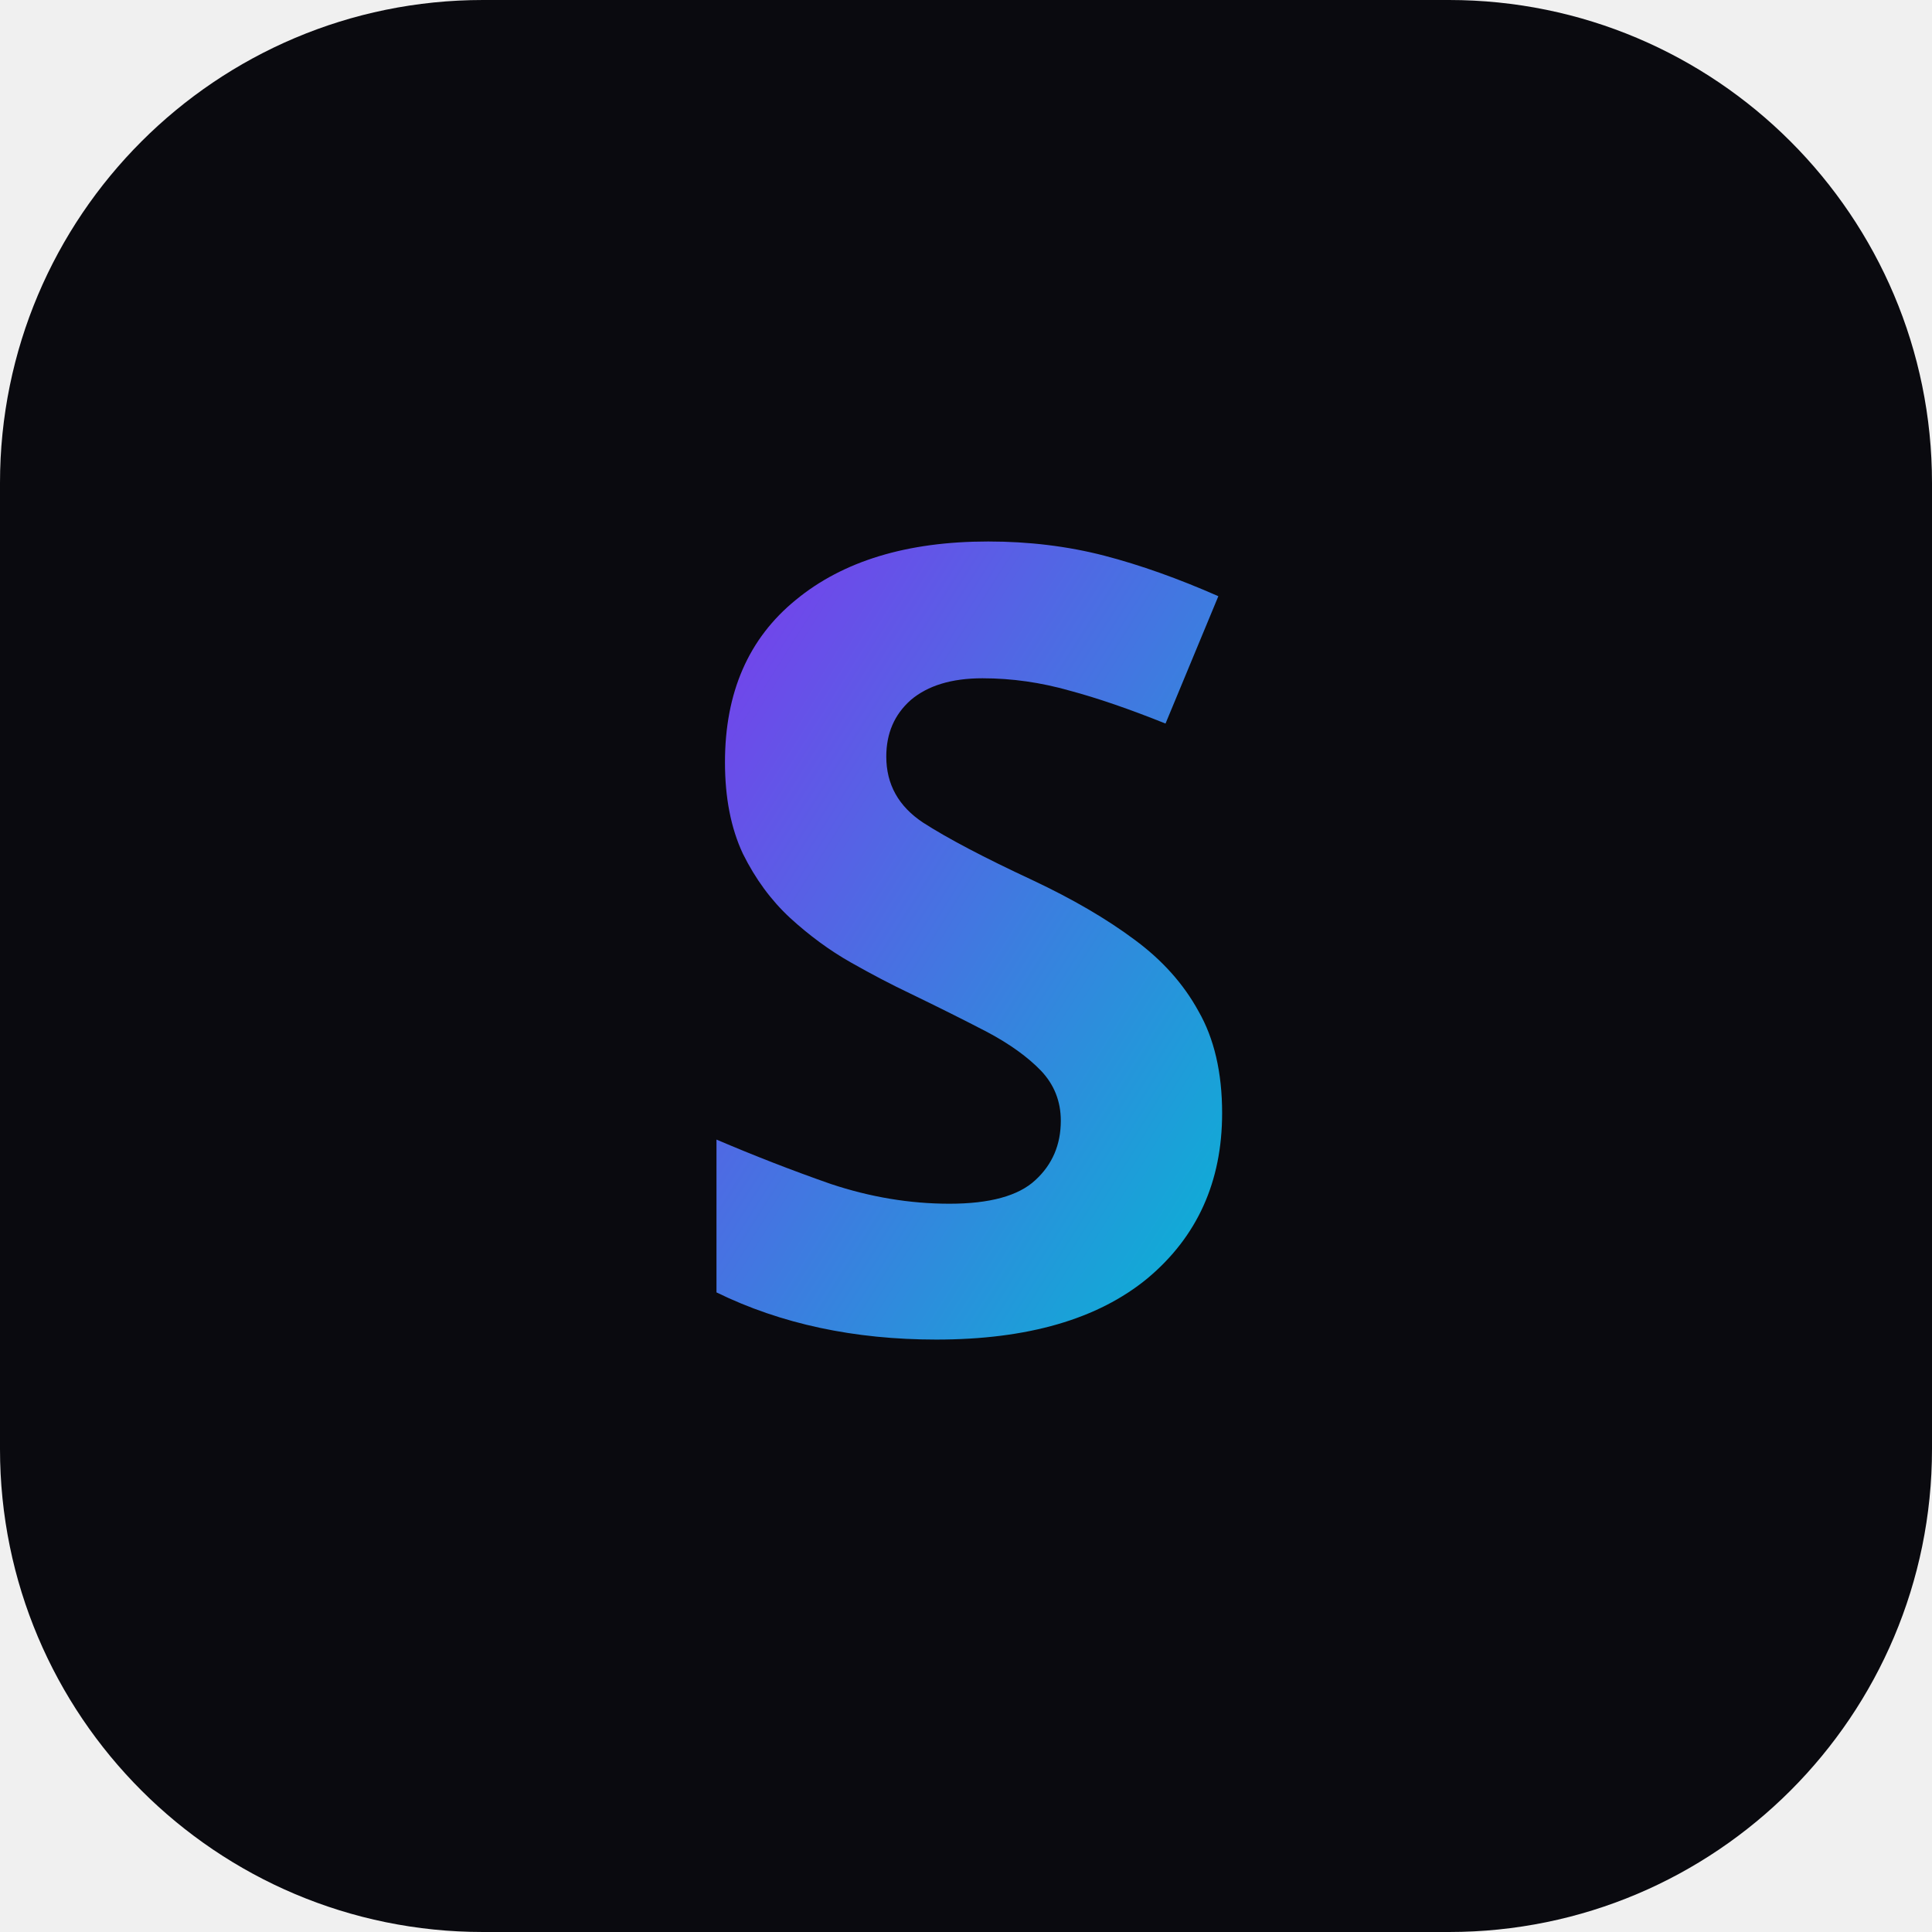
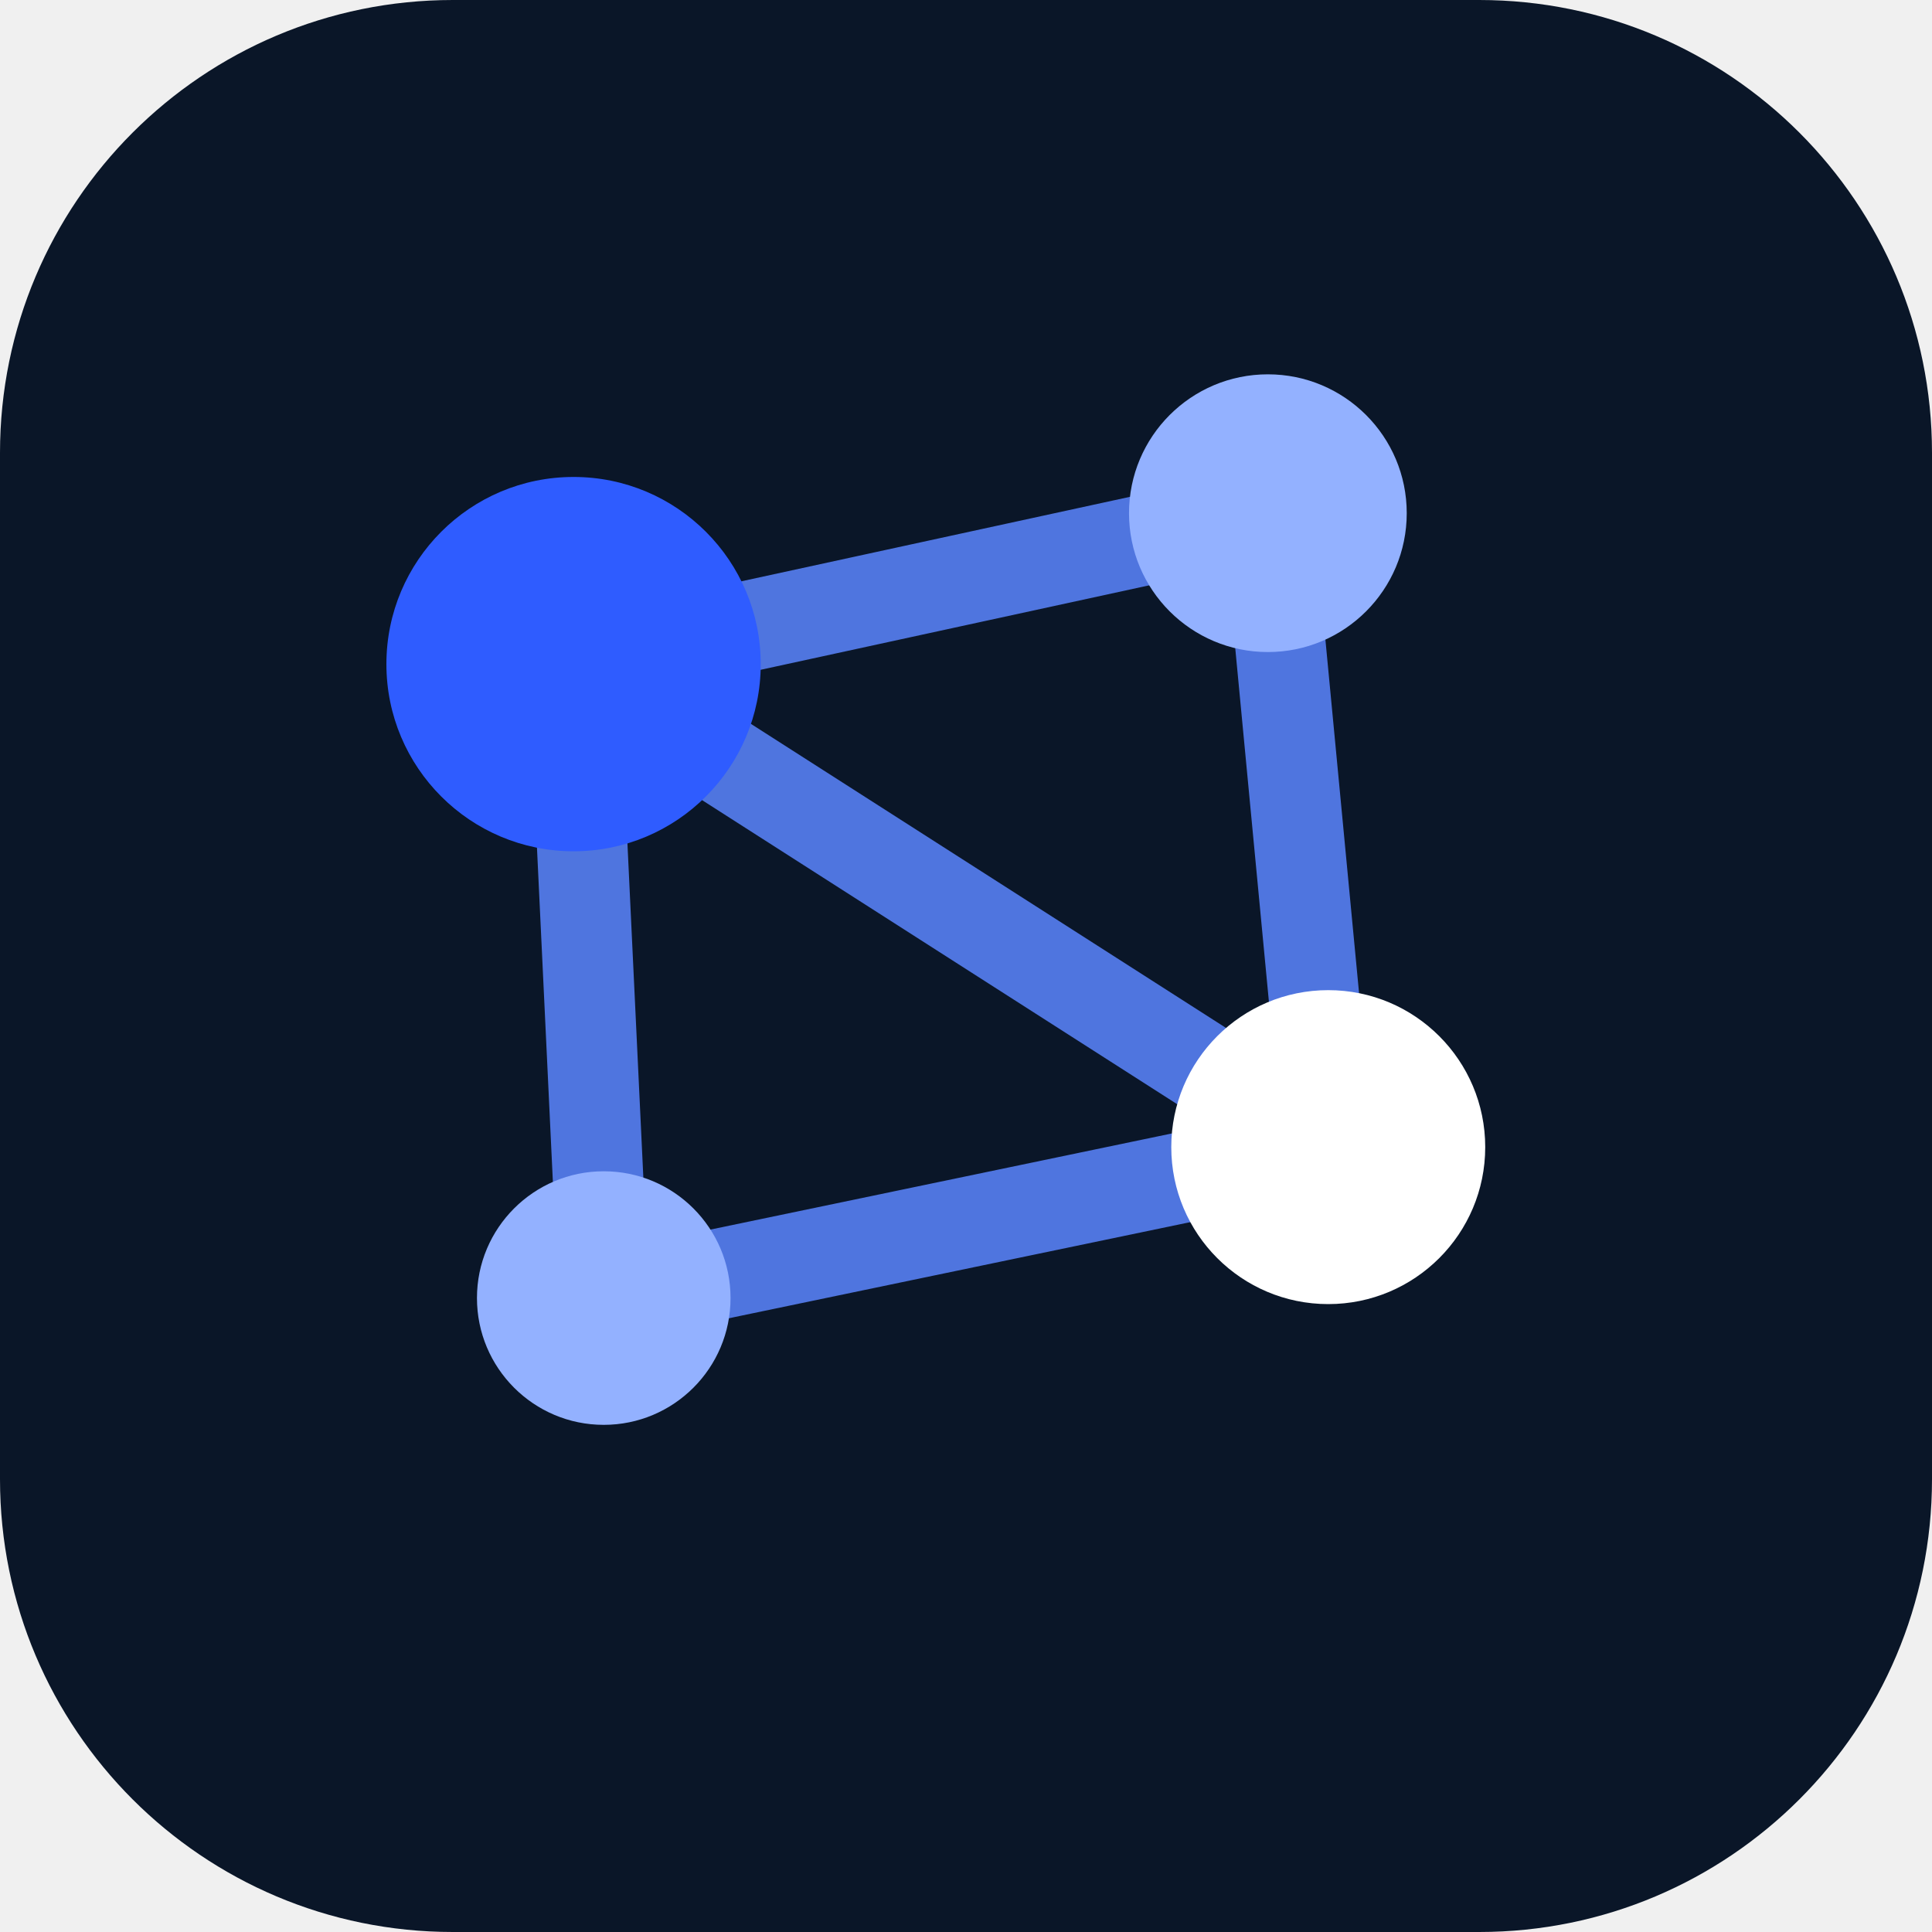
<svg xmlns="http://www.w3.org/2000/svg" viewBox="0 0 32 32">
-   <defs>
-     <linearGradient id="g" x1="0%" y1="0%" x2="100%" y2="100%">
-       <stop offset="0%" stop-color="#7c3aed" />
-       <stop offset="100%" stop-color="#06b6d4" />
-     </linearGradient>
-   </defs>
-   <rect width="32" height="32" rx="8" fill="#0a0a0f" />
-   <text x="16" y="22" text-anchor="middle" font-family="system-ui" font-weight="800" font-size="18" fill="url(#g)">S</text>
+   <rect width="32" height="32" rx="7.5" fill="#0A1628" />
+   <g stroke="#5C86FF" stroke-width="1.5" stroke-linecap="round" opacity="0.85">
+     <path d="M10 21.5 L9.5 11" />
+     <path d="M9.5 11 L21 8.5" />
+     <path d="M10 21.5 L22 19" />
+     <path d="M9.5 11 L22 19" />
+     <path d="M21 8.5 L22 19" />
+   </g>
+   <circle cx="9.5" cy="11" r="3.1" fill="#2F5CFF" />
+   <circle cx="21" cy="8.5" r="2.3" fill="#93B1FF" />
+   <circle cx="22" cy="19" r="2.6" fill="#FFFFFF" />
+   <circle cx="10" cy="21.5" r="2.1" fill="#93B1FF" />
</svg>
